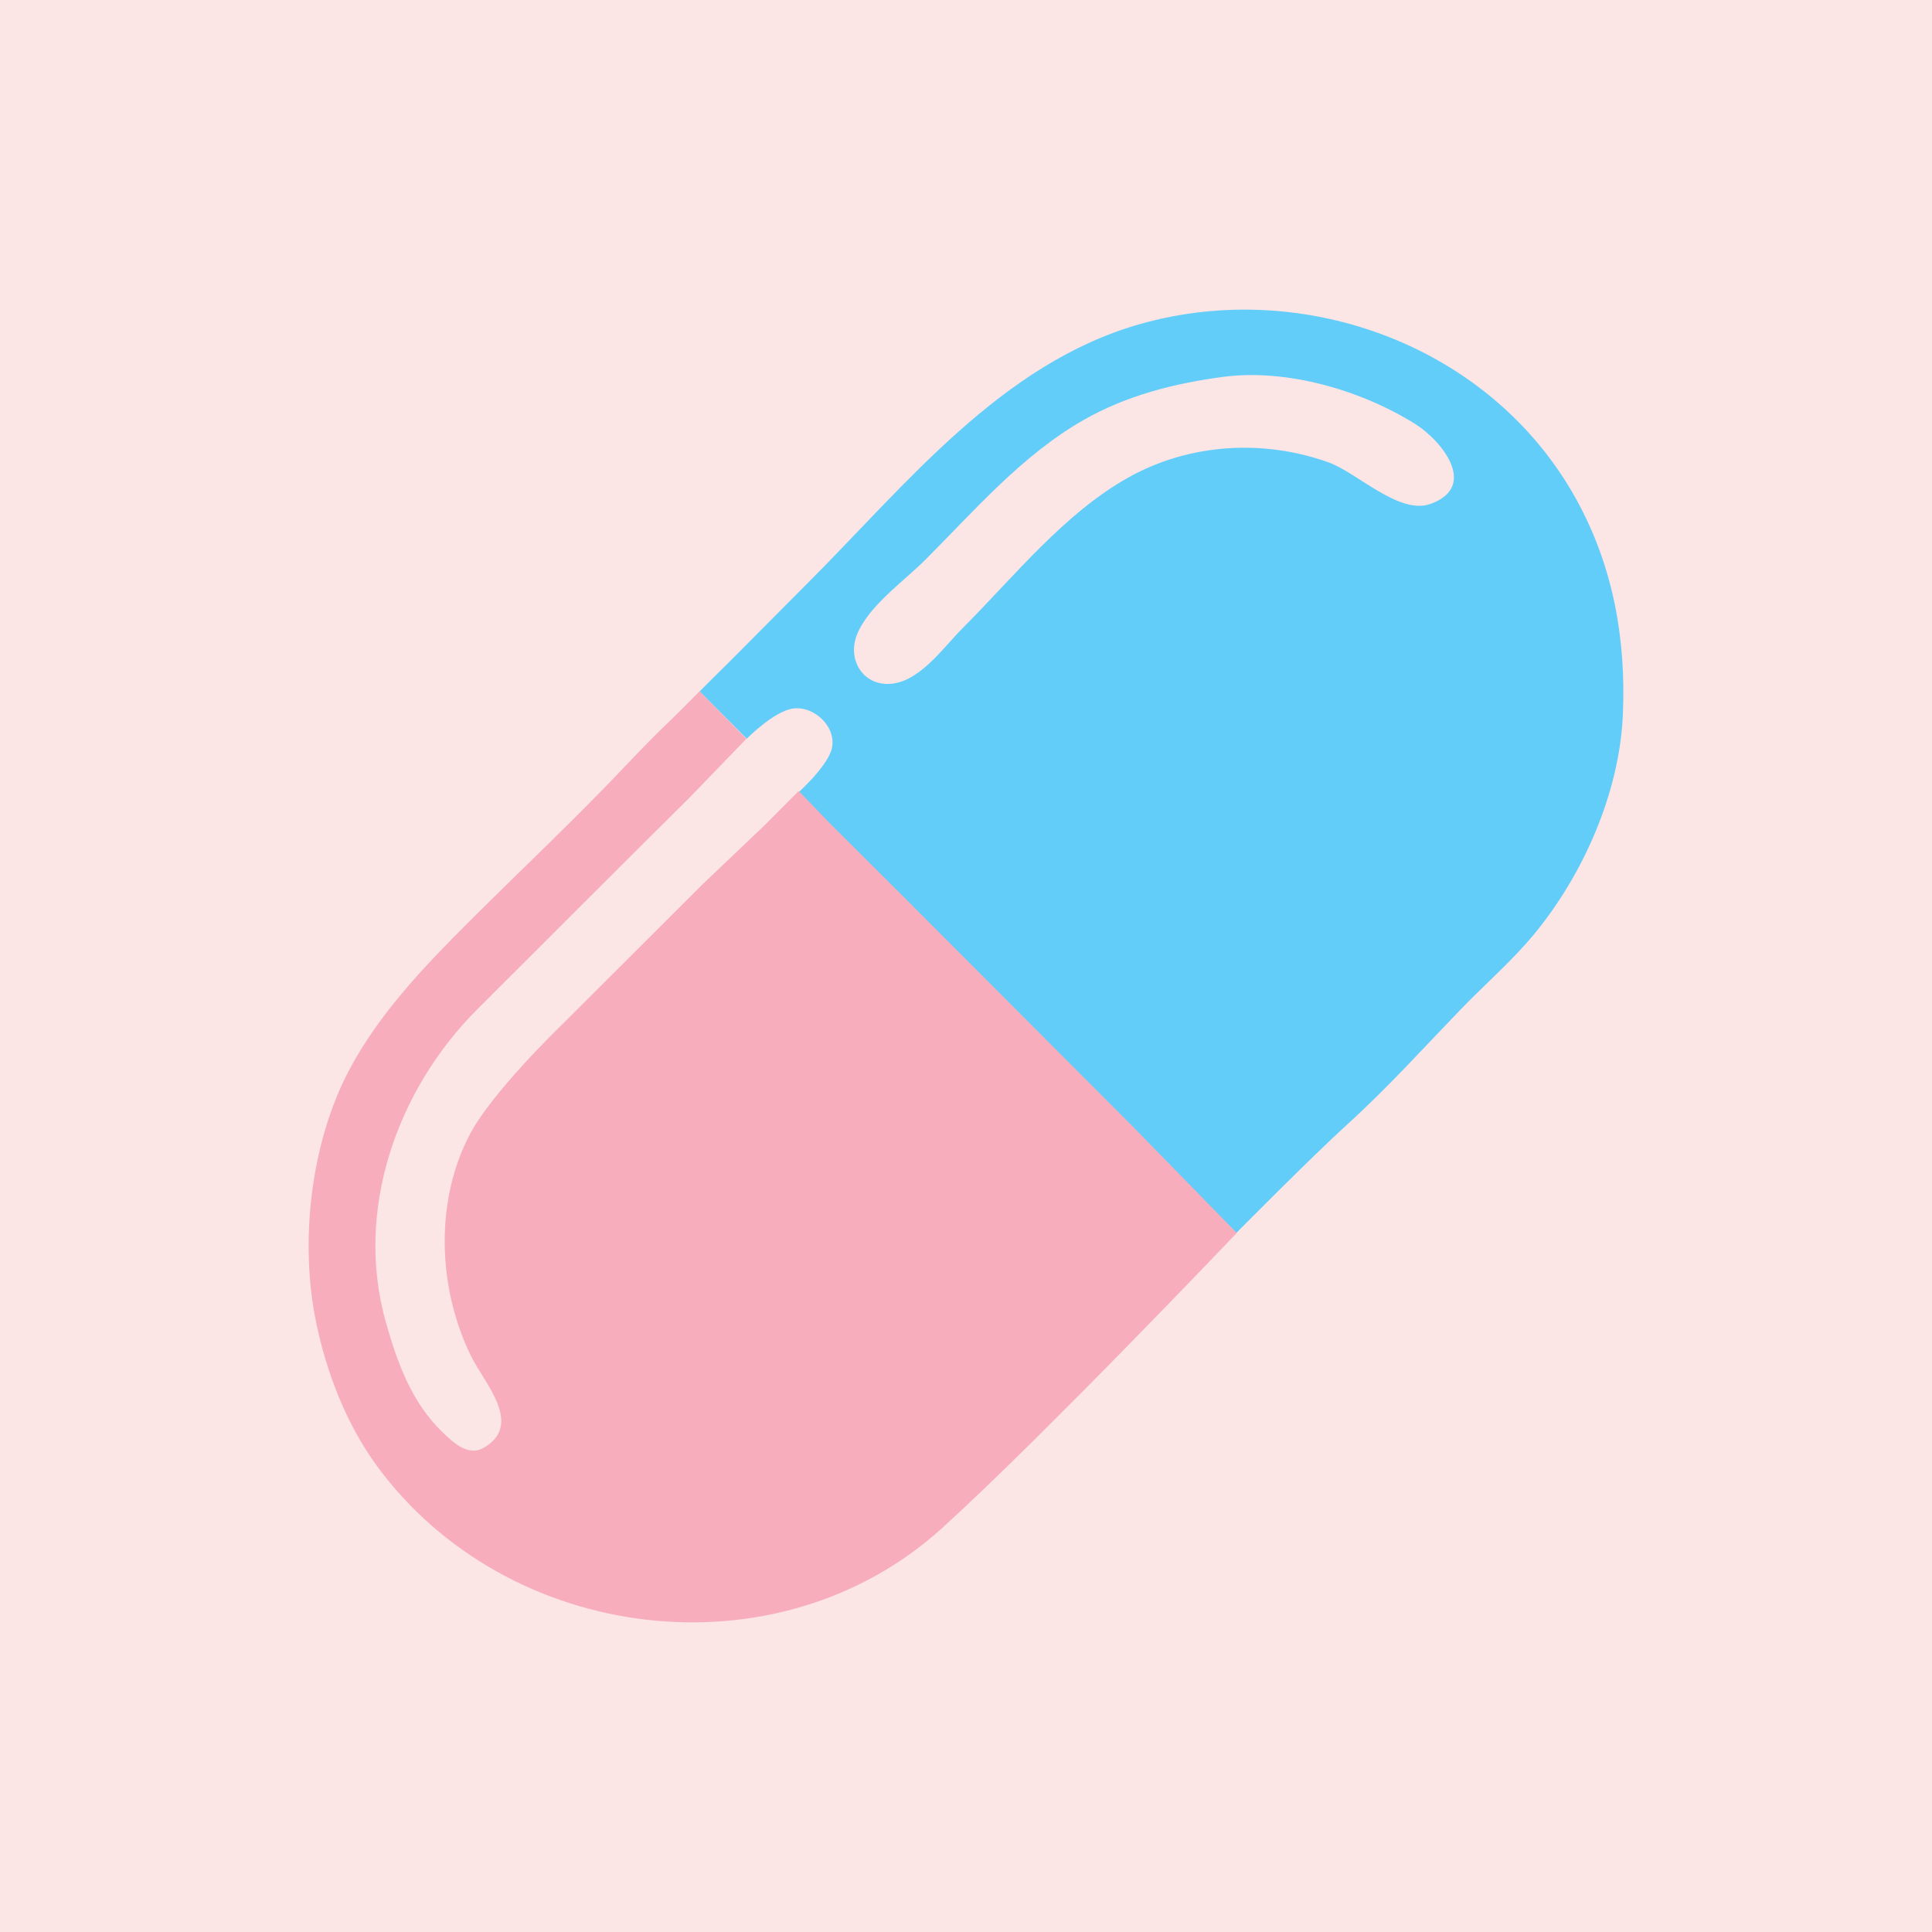
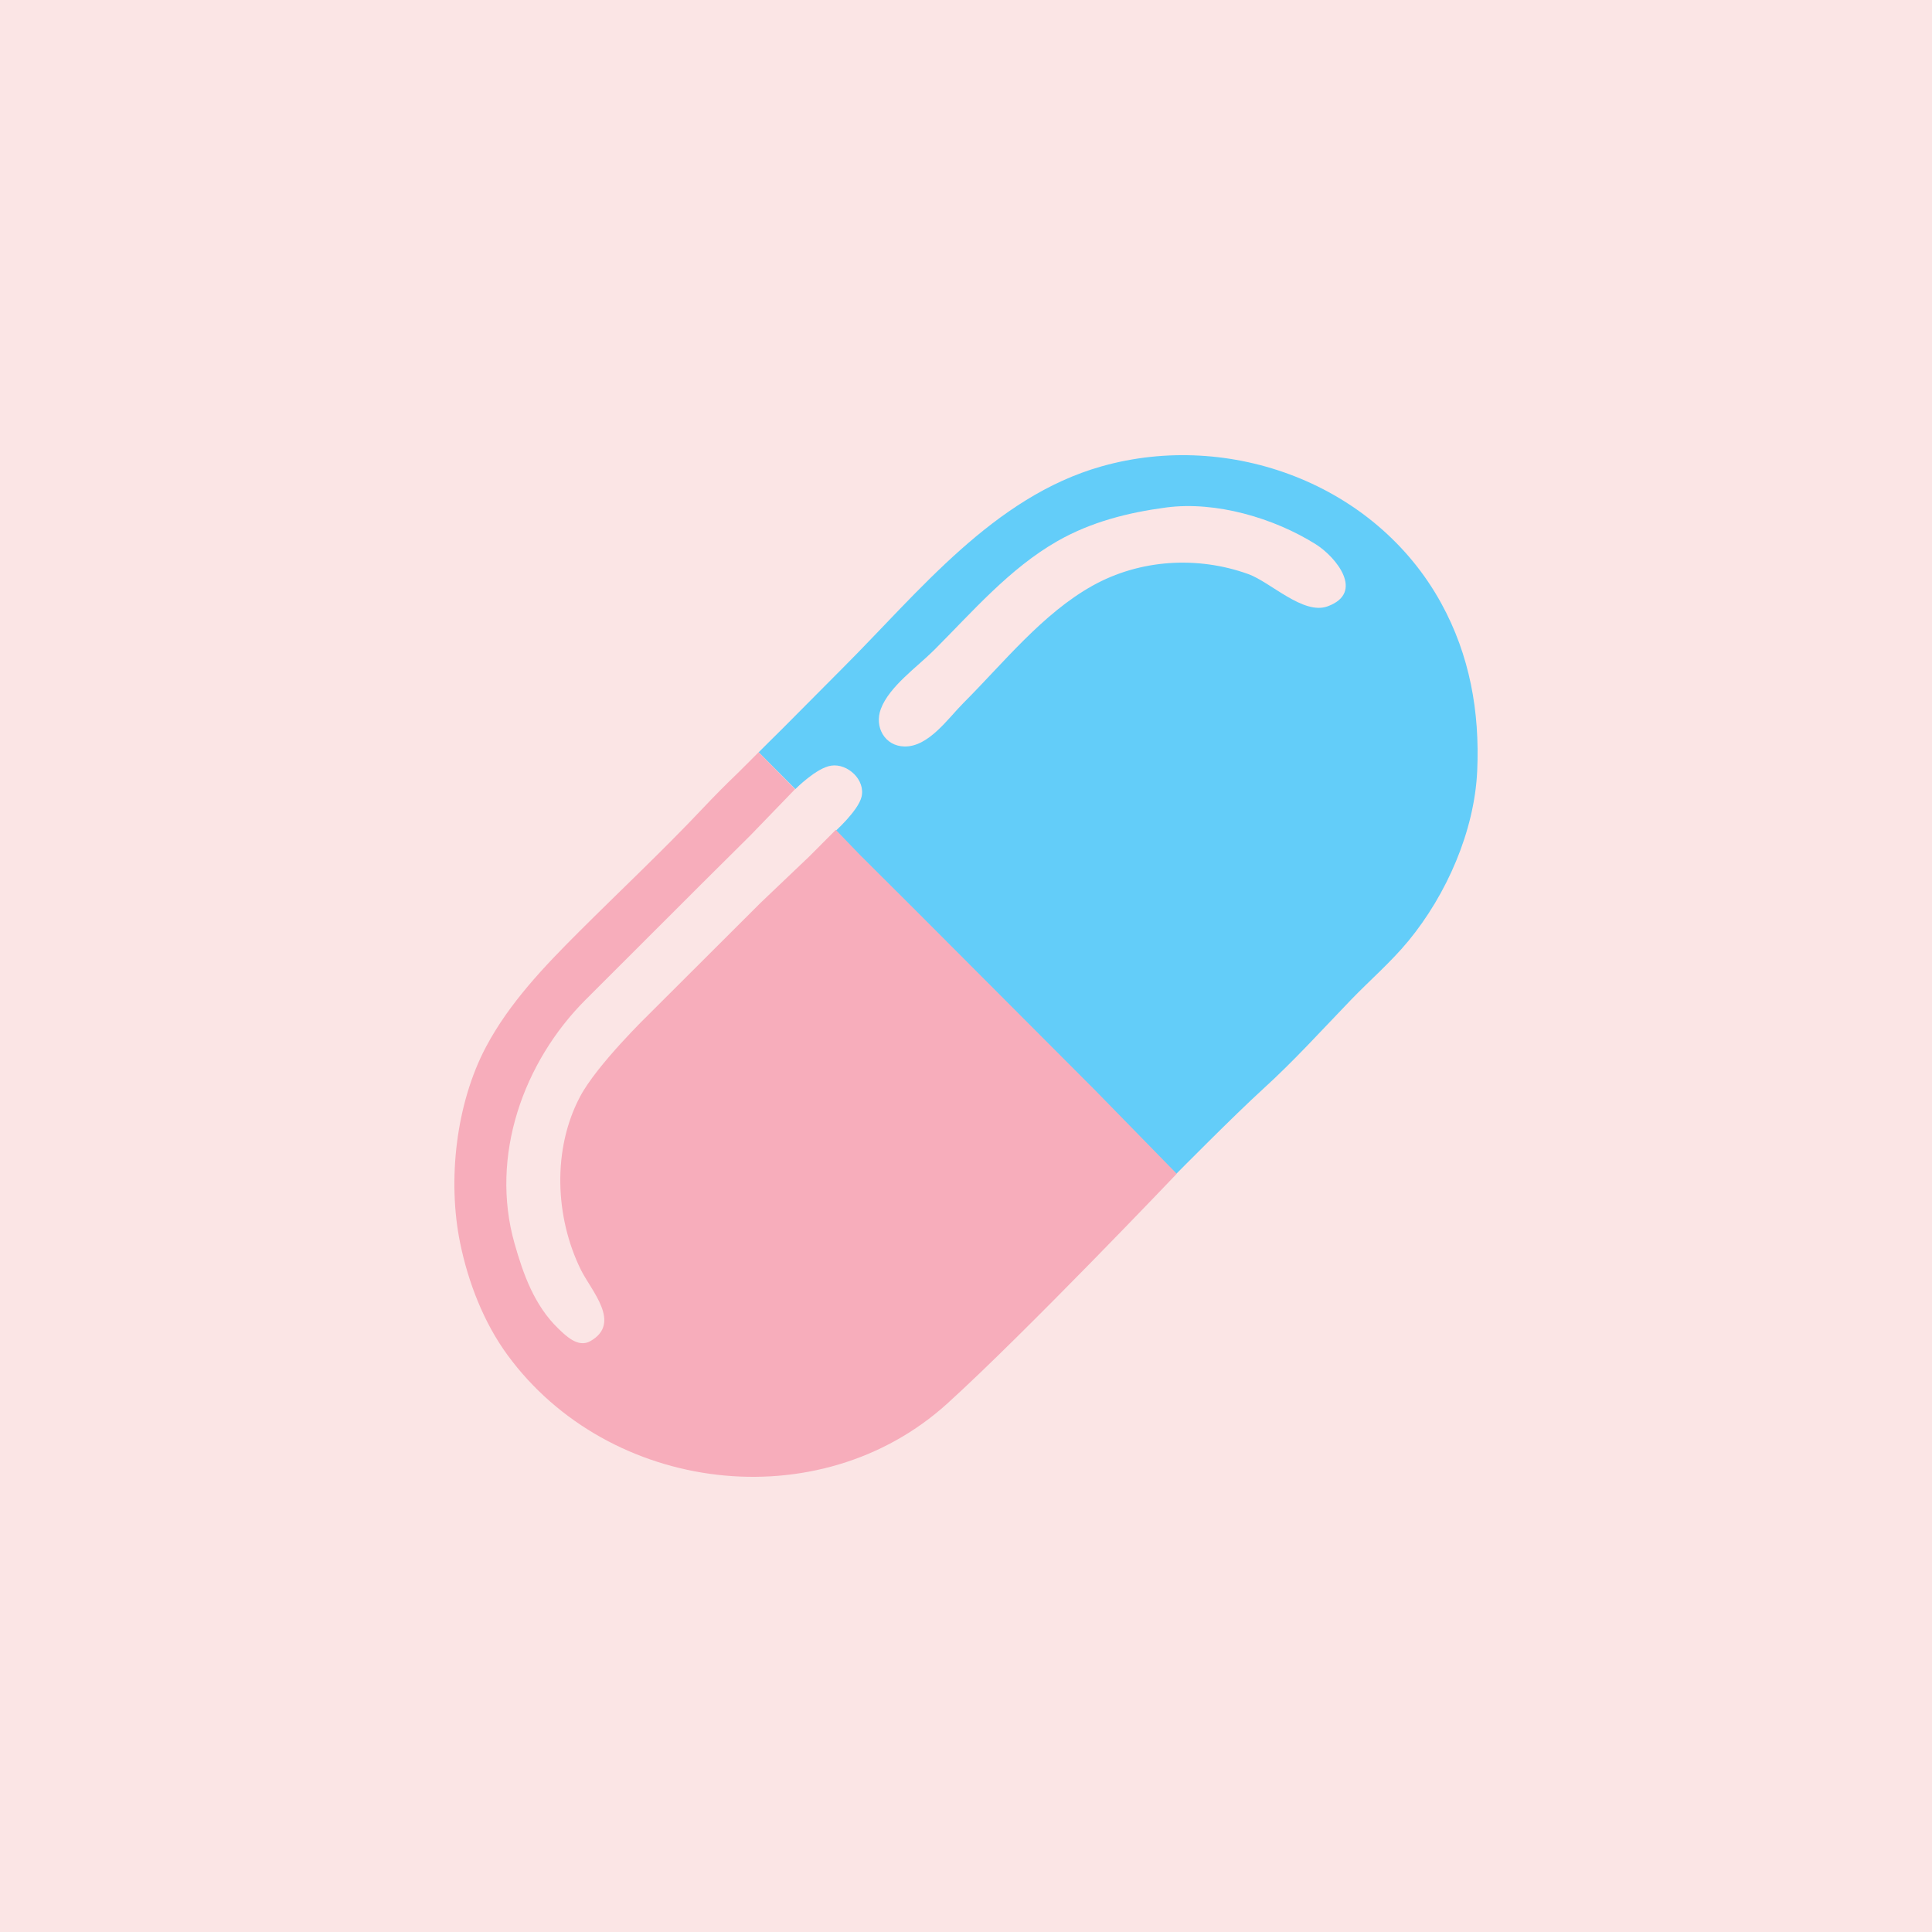
<svg xmlns="http://www.w3.org/2000/svg" xmlns:ns1="https://boxy-svg.com" width="512px" height="512px" viewBox="0 0 512 512">
  <defs>
    <ns1:export>
-       <ns1:file format="png" path="logo.png" width="512" height="512">
+       <ns1:file format="png" path="logo-maskable.png" width="512" height="512">
        <ns1:variant scale="2" suffix="@2x" />
      </ns1:file>
      <ns1:file format="png" path="favicon.png" width="360" height="360" excluded="true" />
    </ns1:export>
  </defs>
  <rect width="512" height="512" style="fill: rgb(251, 229, 229);">
    </rect>
-   <g transform="matrix(1, 0, 0, 1, 0.112862, -0.54631)">
+   <g transform="matrix(0.778282, 0, 0, 0.778282, 56.84756, 56.33453)" style="">
    <path style="fill:#63cdf9; stroke:none;" d="M 211 211 L 242.011 242.039 L 296 296 L 327.495 327.32 C 327.495 327.32 347.448 307.138 357.039 298.424 C 367.625 288.807 377.125 278.277 387.039 268 C 393.497 261.307 400.608 255.201 406.536 248 C 419.506 232.246 429.057 210.614 429.961 190 C 430.84 169.942 427.427 150.731 417.688 133 C 395.385 92.393 345.784 74.021 302 86.428 C 265.26 96.839 239.981 129.019 214 155 L 193.481 175.635 C 190.829 178.23 185.293 183.771 185.293 183.771 L 197.778 196.32 C 197.778 196.32 204.929 189.055 210 188.323 C 215.646 187.507 221.735 193.25 220.304 198.996 C 219.108 203.799 211 211 211 211 Z">
      </path>
    <path style="fill:#fbe5e5; stroke:none;" d="M324 100.424C311.058 102.145 298.472 105.331 287 111.879C270.726 121.168 258.095 135.905 245 149C239.307 154.693 229.792 161.309 226.894 169C224.592 175.11 228.219 181.715 235.001 181.801C243.2 181.905 249.782 172.218 255 167C268.672 153.328 281.931 136.555 299 127.039C315.148 118.037 334.726 116.887 352 123.09C359.537 125.797 370.719 137.092 378.985 134.091C391.805 129.436 381.882 117.275 375 112.951C360.736 103.99 340.899 98.178 324 100.424z">
      </path>
    <path style="fill:#f7adbb; stroke:none;" d="M 327.641 327.292 L 300 299 L 238.712 237.576 L 219.747 218.681 L 211.558 210.176 L 202.572 219.197 L 185.961 235.015 L 147.95 272.95 C 147.95 272.95 130.314 290.015 124.489 301 C 114.988 318.917 115.923 342.081 124.756 360 C 128.275 367.139 138.785 378.182 127.957 384.292 C 123.861 386.603 119.775 382.636 117.015 379.957 C 108.923 372.099 105.154 361.586 102.154 351 C 93.735 321.297 105.093 289.259 126.428 267.961 C 140.379 254.034 167.939 226.504 167.939 226.504 L 182.475 212.07 L 197.679 196.339 L 185.269 183.747 C 185.269 183.747 179.641 189.453 178 191.019 C 173.955 194.881 170.01 198.895 166.17 202.961 C 152.545 217.385 138.039 230.981 124 245 C 112.205 256.777 100.376 269.162 92.489 284 C 82.206 303.348 79.249 329.588 83.666 351 C 86.418 364.341 91.682 377.968 99.757 389 C 134.215 436.078 205.82 445.189 249.576 405.482 C 276.397 381.143 327.641 327.292 327.641 327.292 Z">
      </path>
  </g>
</svg>
